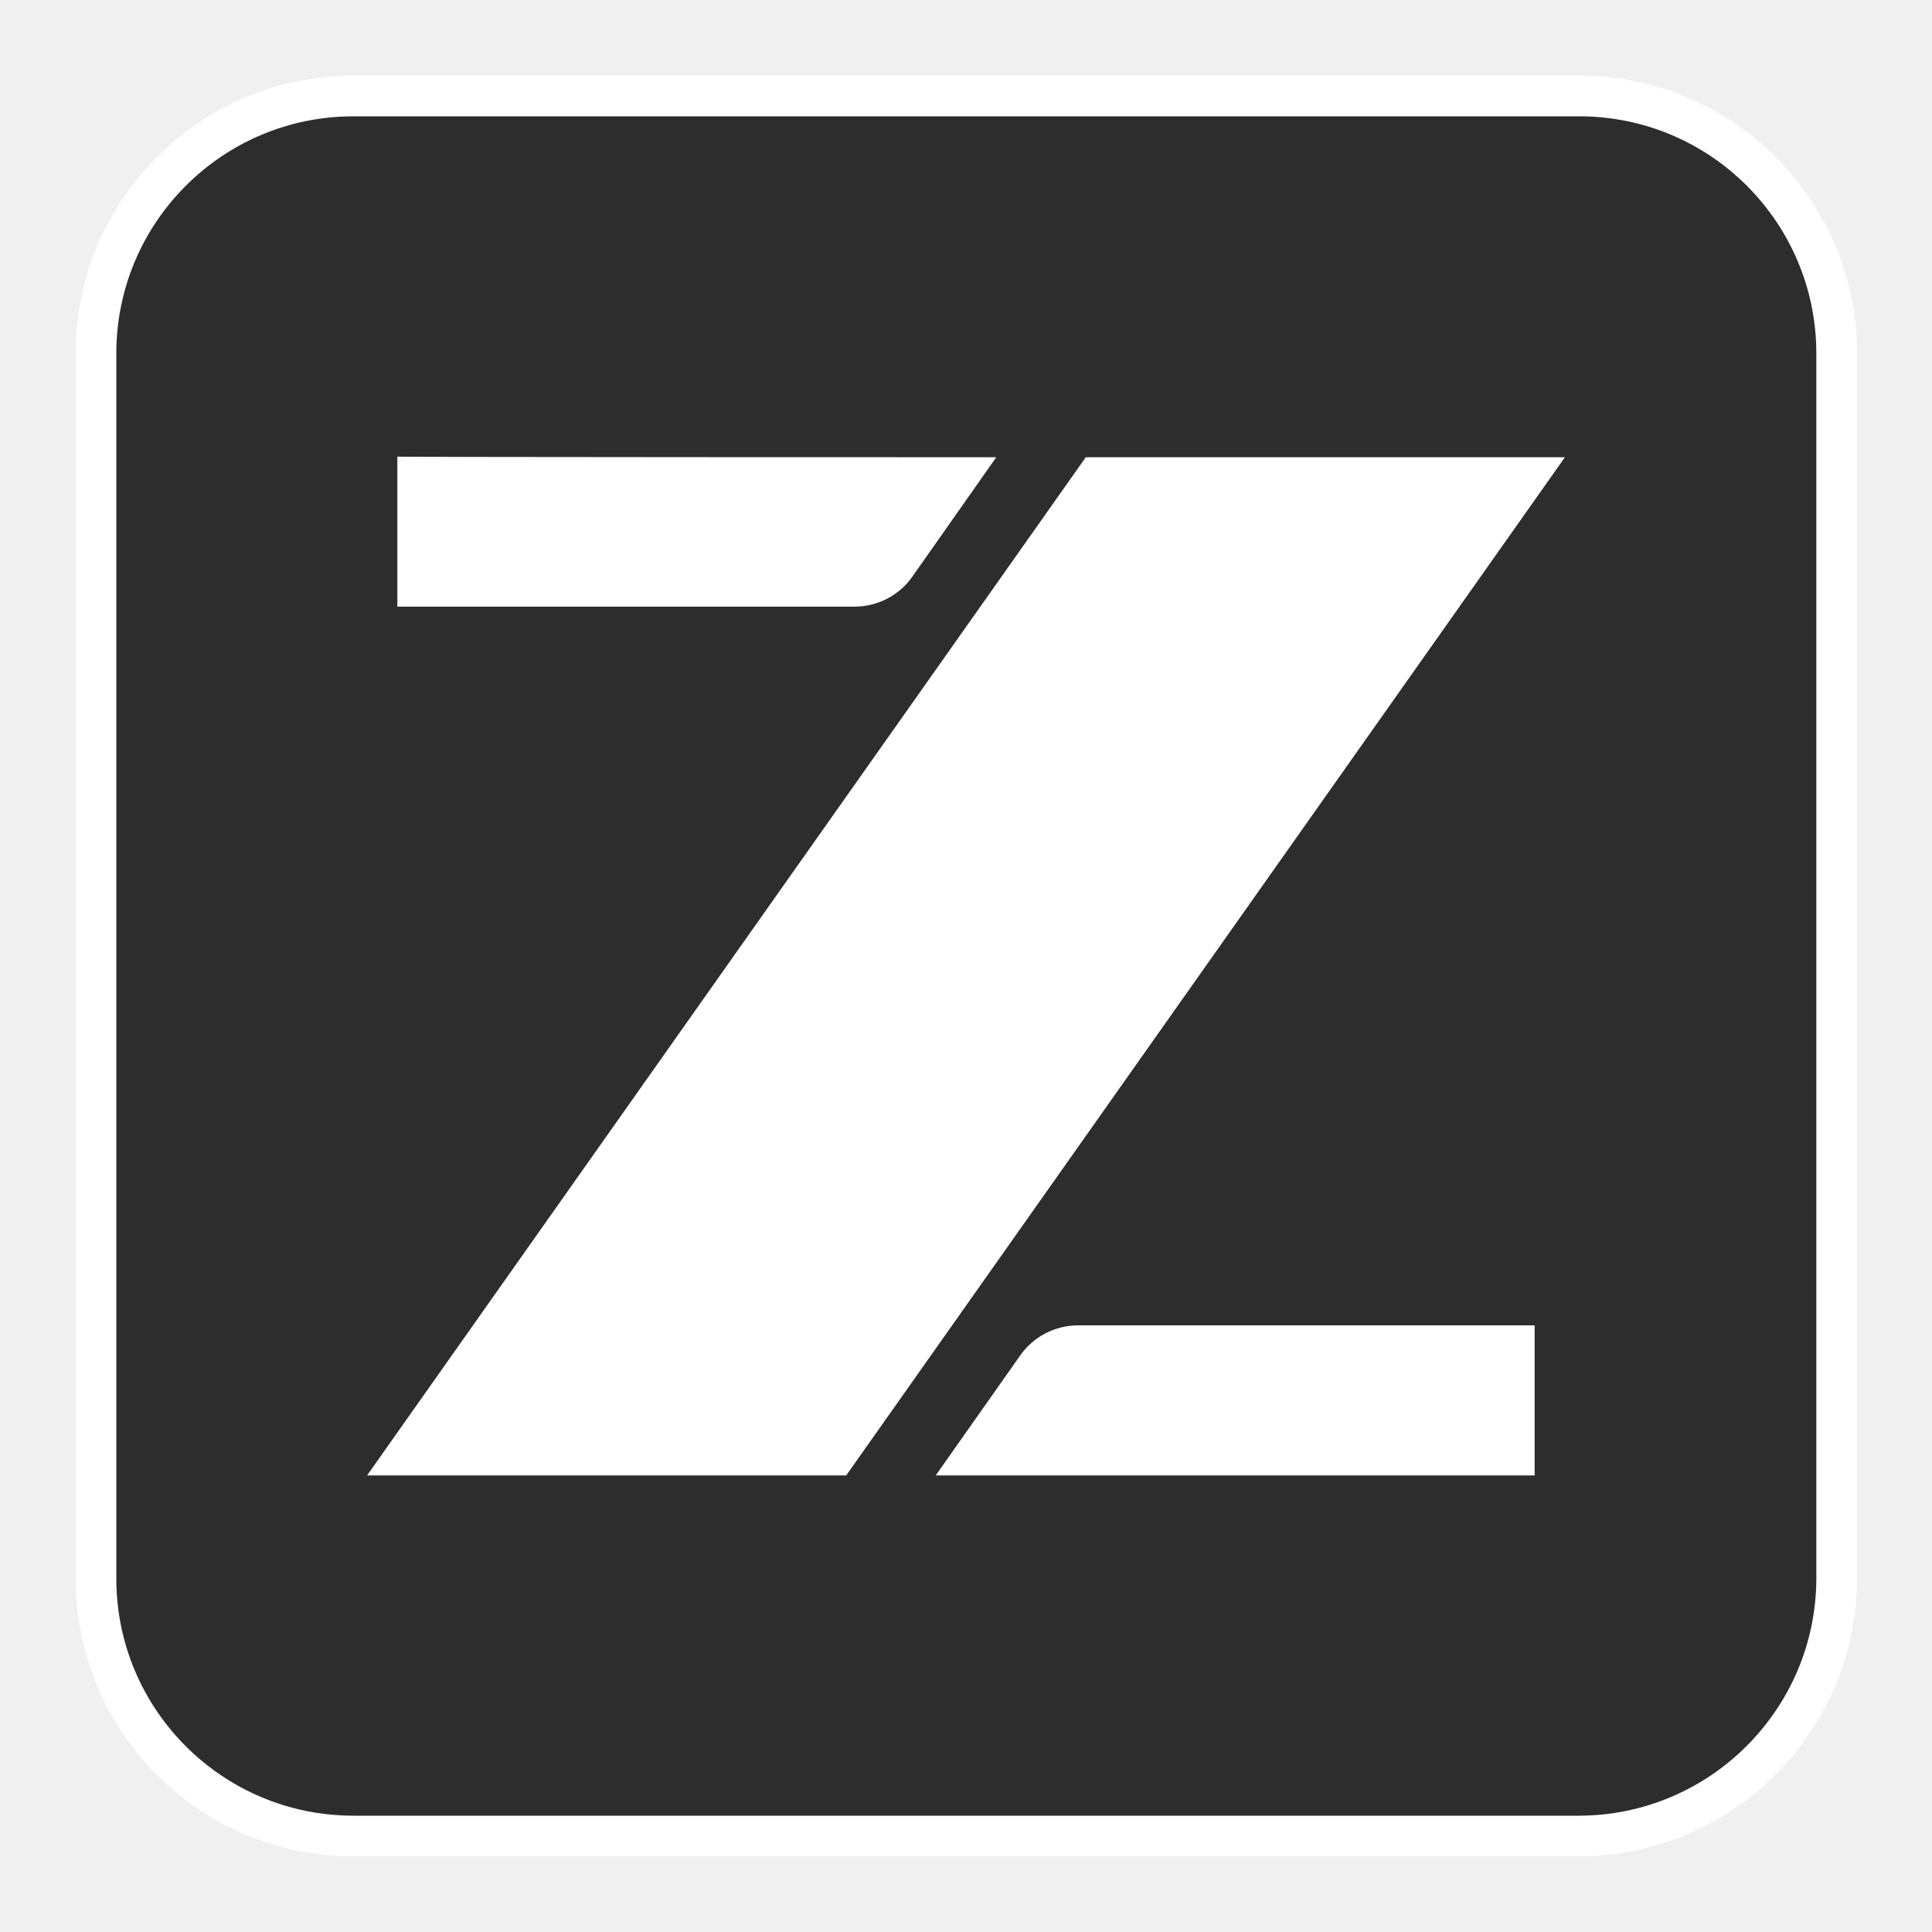
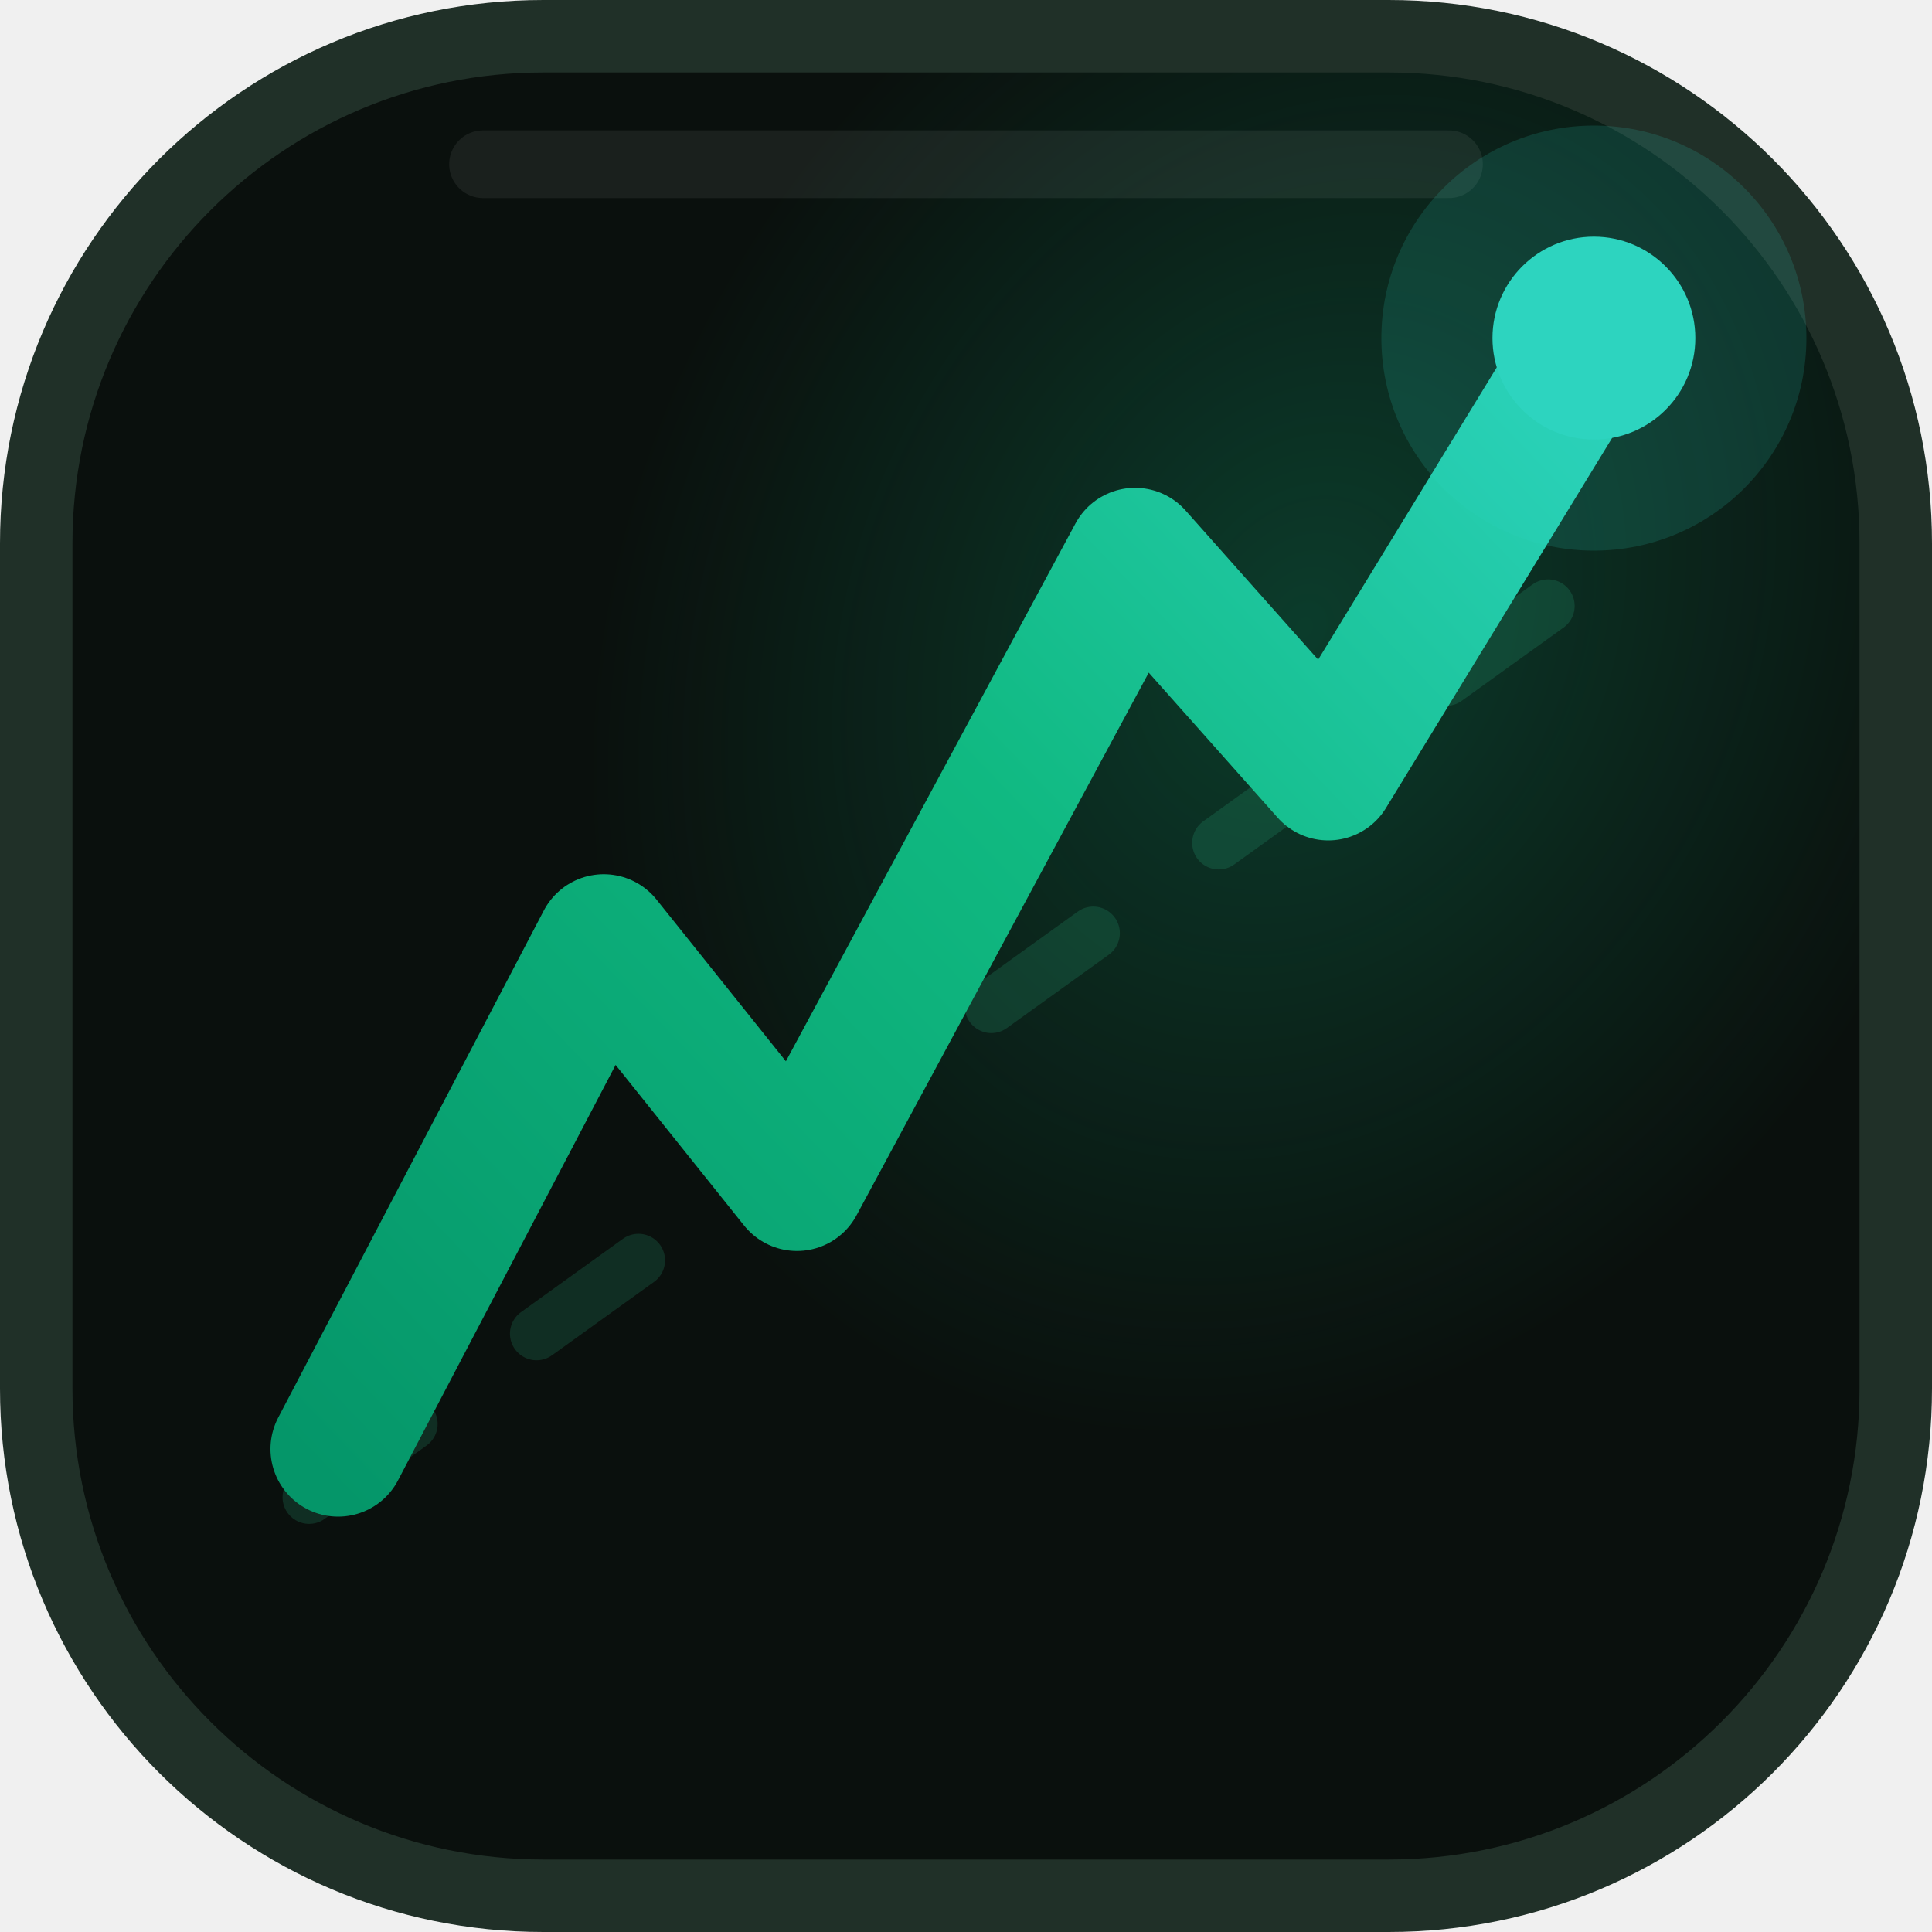
- <svg xmlns="http://www.w3.org/2000/svg" version="1.1" x="0px" y="0px" viewBox="0 0 30 30" style="enable-background:new 0 0 30 30;" xml:space="preserve">
+ <svg xmlns="http://www.w3.org/2000/svg" viewBox="0 0 40 40" fill="none">
  <defs>
-     <style type="text/css">
-     .st194{fill:#2D2D2D;stroke:#FFFFFF;stroke-width:0.632;stroke-miterlimit:10;}
-     .st23{fill:#FFFFFF;}
- 
-     .z-breathe {
-       animation: breathe 2.5s ease-in-out infinite;
-     }
- 
-     @keyframes breathe {
-       0%, 100% { opacity: 0.7; }
-       50% { opacity: 1; }
-     }
-   </style>
+     <linearGradient id="elliott-wave-g" x1="7" y1="31" x2="33" y2="6" gradientUnits="userSpaceOnUse">
+       <stop offset="0" stop-color="#059669" />
+       <stop offset="0.55" stop-color="#10b981" />
+       <stop offset="1" stop-color="#2dd4bf" />
+     </linearGradient>
+     <radialGradient id="elliott-glow" cx="0" cy="0" r="1" gradientUnits="userSpaceOnUse" gradientTransform="translate(27 13) rotate(118) scale(17.5 14)">
+       <stop offset="0" stop-color="#10b981" stop-opacity="0.26" />
+       <stop offset="1" stop-color="#10b981" stop-opacity="0" />
+     </radialGradient>
  </defs>
-   <g>
-     <path class="st194" d="M24.51,28.51H5.49c-2.21,0-4-1.79-4-4V5.49c0-2.21,1.79-4,4-4h19.03c2.21,0,4,1.79,4,4v19.03     C28.51,26.72,26.72,28.51,24.51,28.51z" />
-     <g class="z-breathe">
-       <path class="st23" d="M15.47,7.1l-1.3,1.85c-0.2,0.29-0.54,0.47-0.9,0.47h-7.1V7.09C6.16,7.1,15.47,7.1,15.47,7.1z" />
-       <polygon class="st23" points="24.3,7.1 13.14,22.91 5.7,22.91 16.86,7.1" />
-       <path class="st23" d="M14.53,22.91l1.31-1.86c0.2-0.29,0.54-0.47,0.9-0.47h7.09v2.33H14.53z" />
-     </g>
-   </g>
+   <rect x="0.75" y="0.75" width="38.5" height="38.5" rx="10.5" fill="#0A100D" />
+   <rect x="0.75" y="0.75" width="38.5" height="38.5" rx="10.5" fill="url(#elliott-glow)" />
+   <rect x="0.75" y="0.75" width="38.5" height="38.5" rx="10.5" stroke="#203028" stroke-width="1.5" />
+   <path d="M10 3.4 H30" stroke="#FFFFFF" stroke-opacity="0.07" stroke-width="1.4" stroke-linecap="round" />
+   <path d="M6.4 31 L34.2 11" stroke="#34D399" stroke-opacity="0.16" stroke-width="1.1" stroke-dasharray="2.6 3.2" stroke-linecap="round" />
+   <path d="M7 30 L12.5 19.5 L16.5 24.5 L23.5 11.5 L27.5 16 L33 7" stroke="url(#elliott-wave-g)" stroke-width="2.8" stroke-linecap="round" stroke-linejoin="round" />
+   <circle cx="33" cy="7" r="4.4" fill="#2DD4BF" opacity="0.16" />
+   <circle cx="33" cy="7" r="2.1" fill="#2DD4BF" />
</svg>
